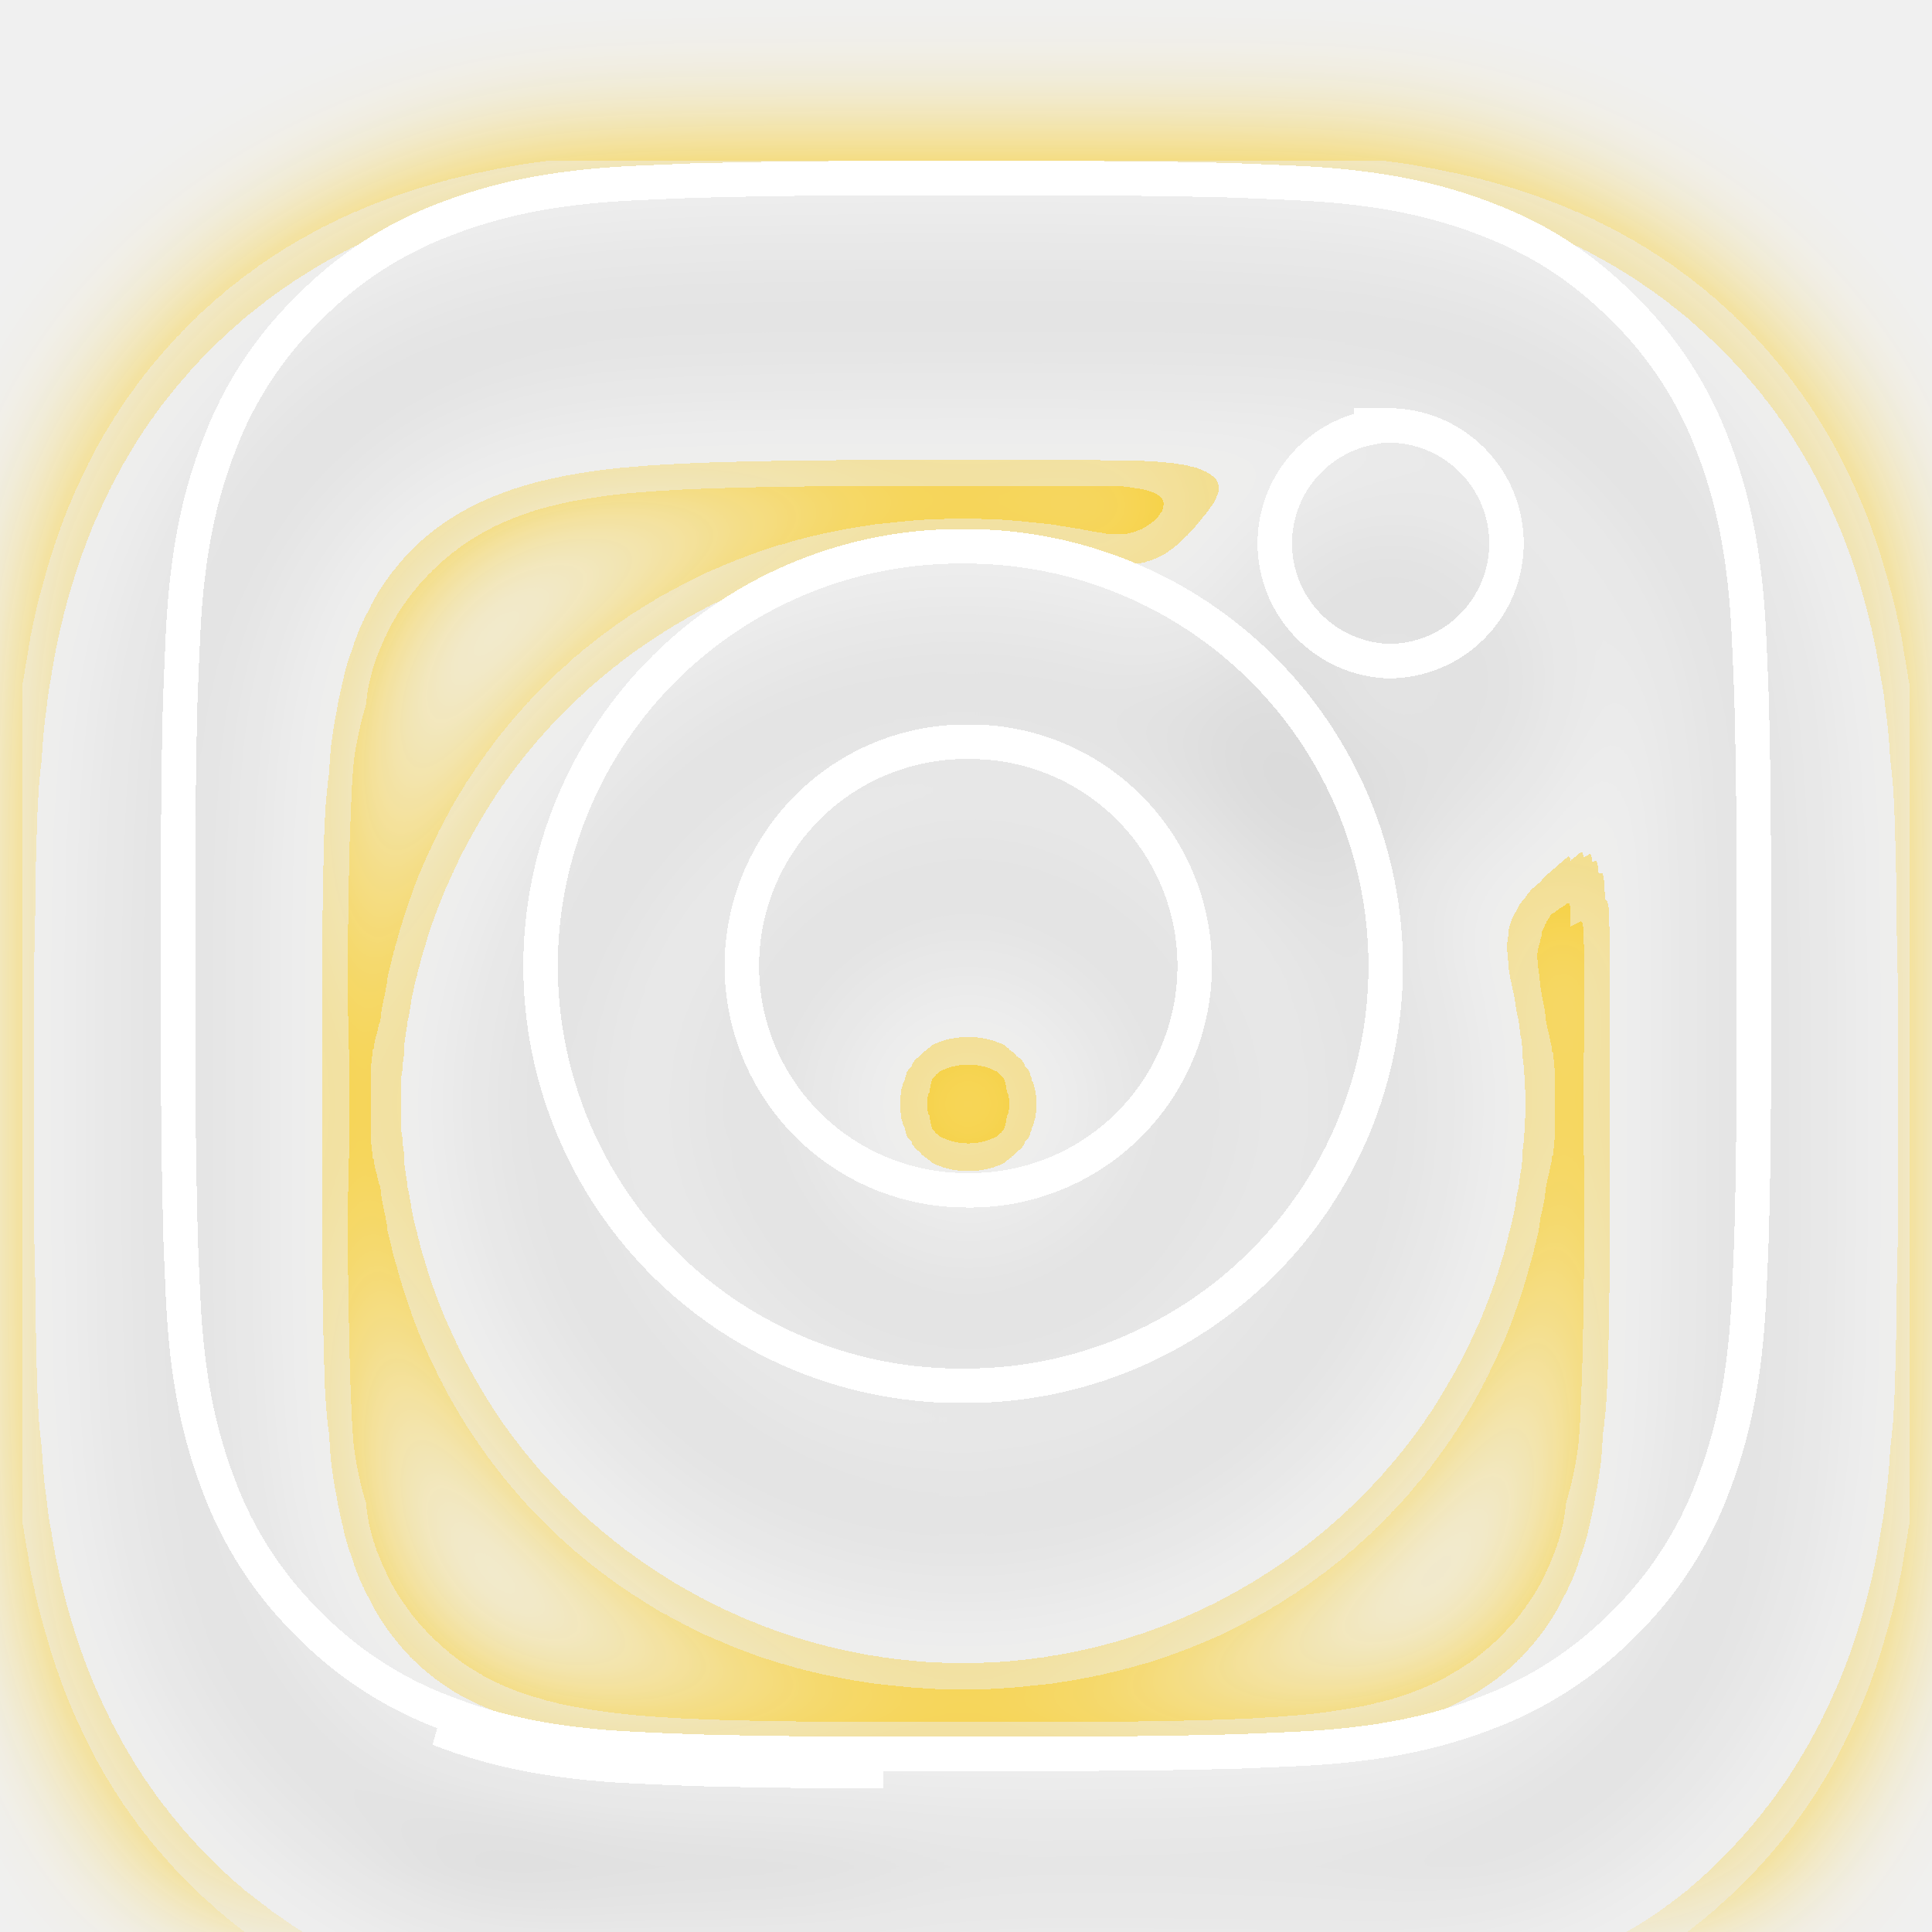
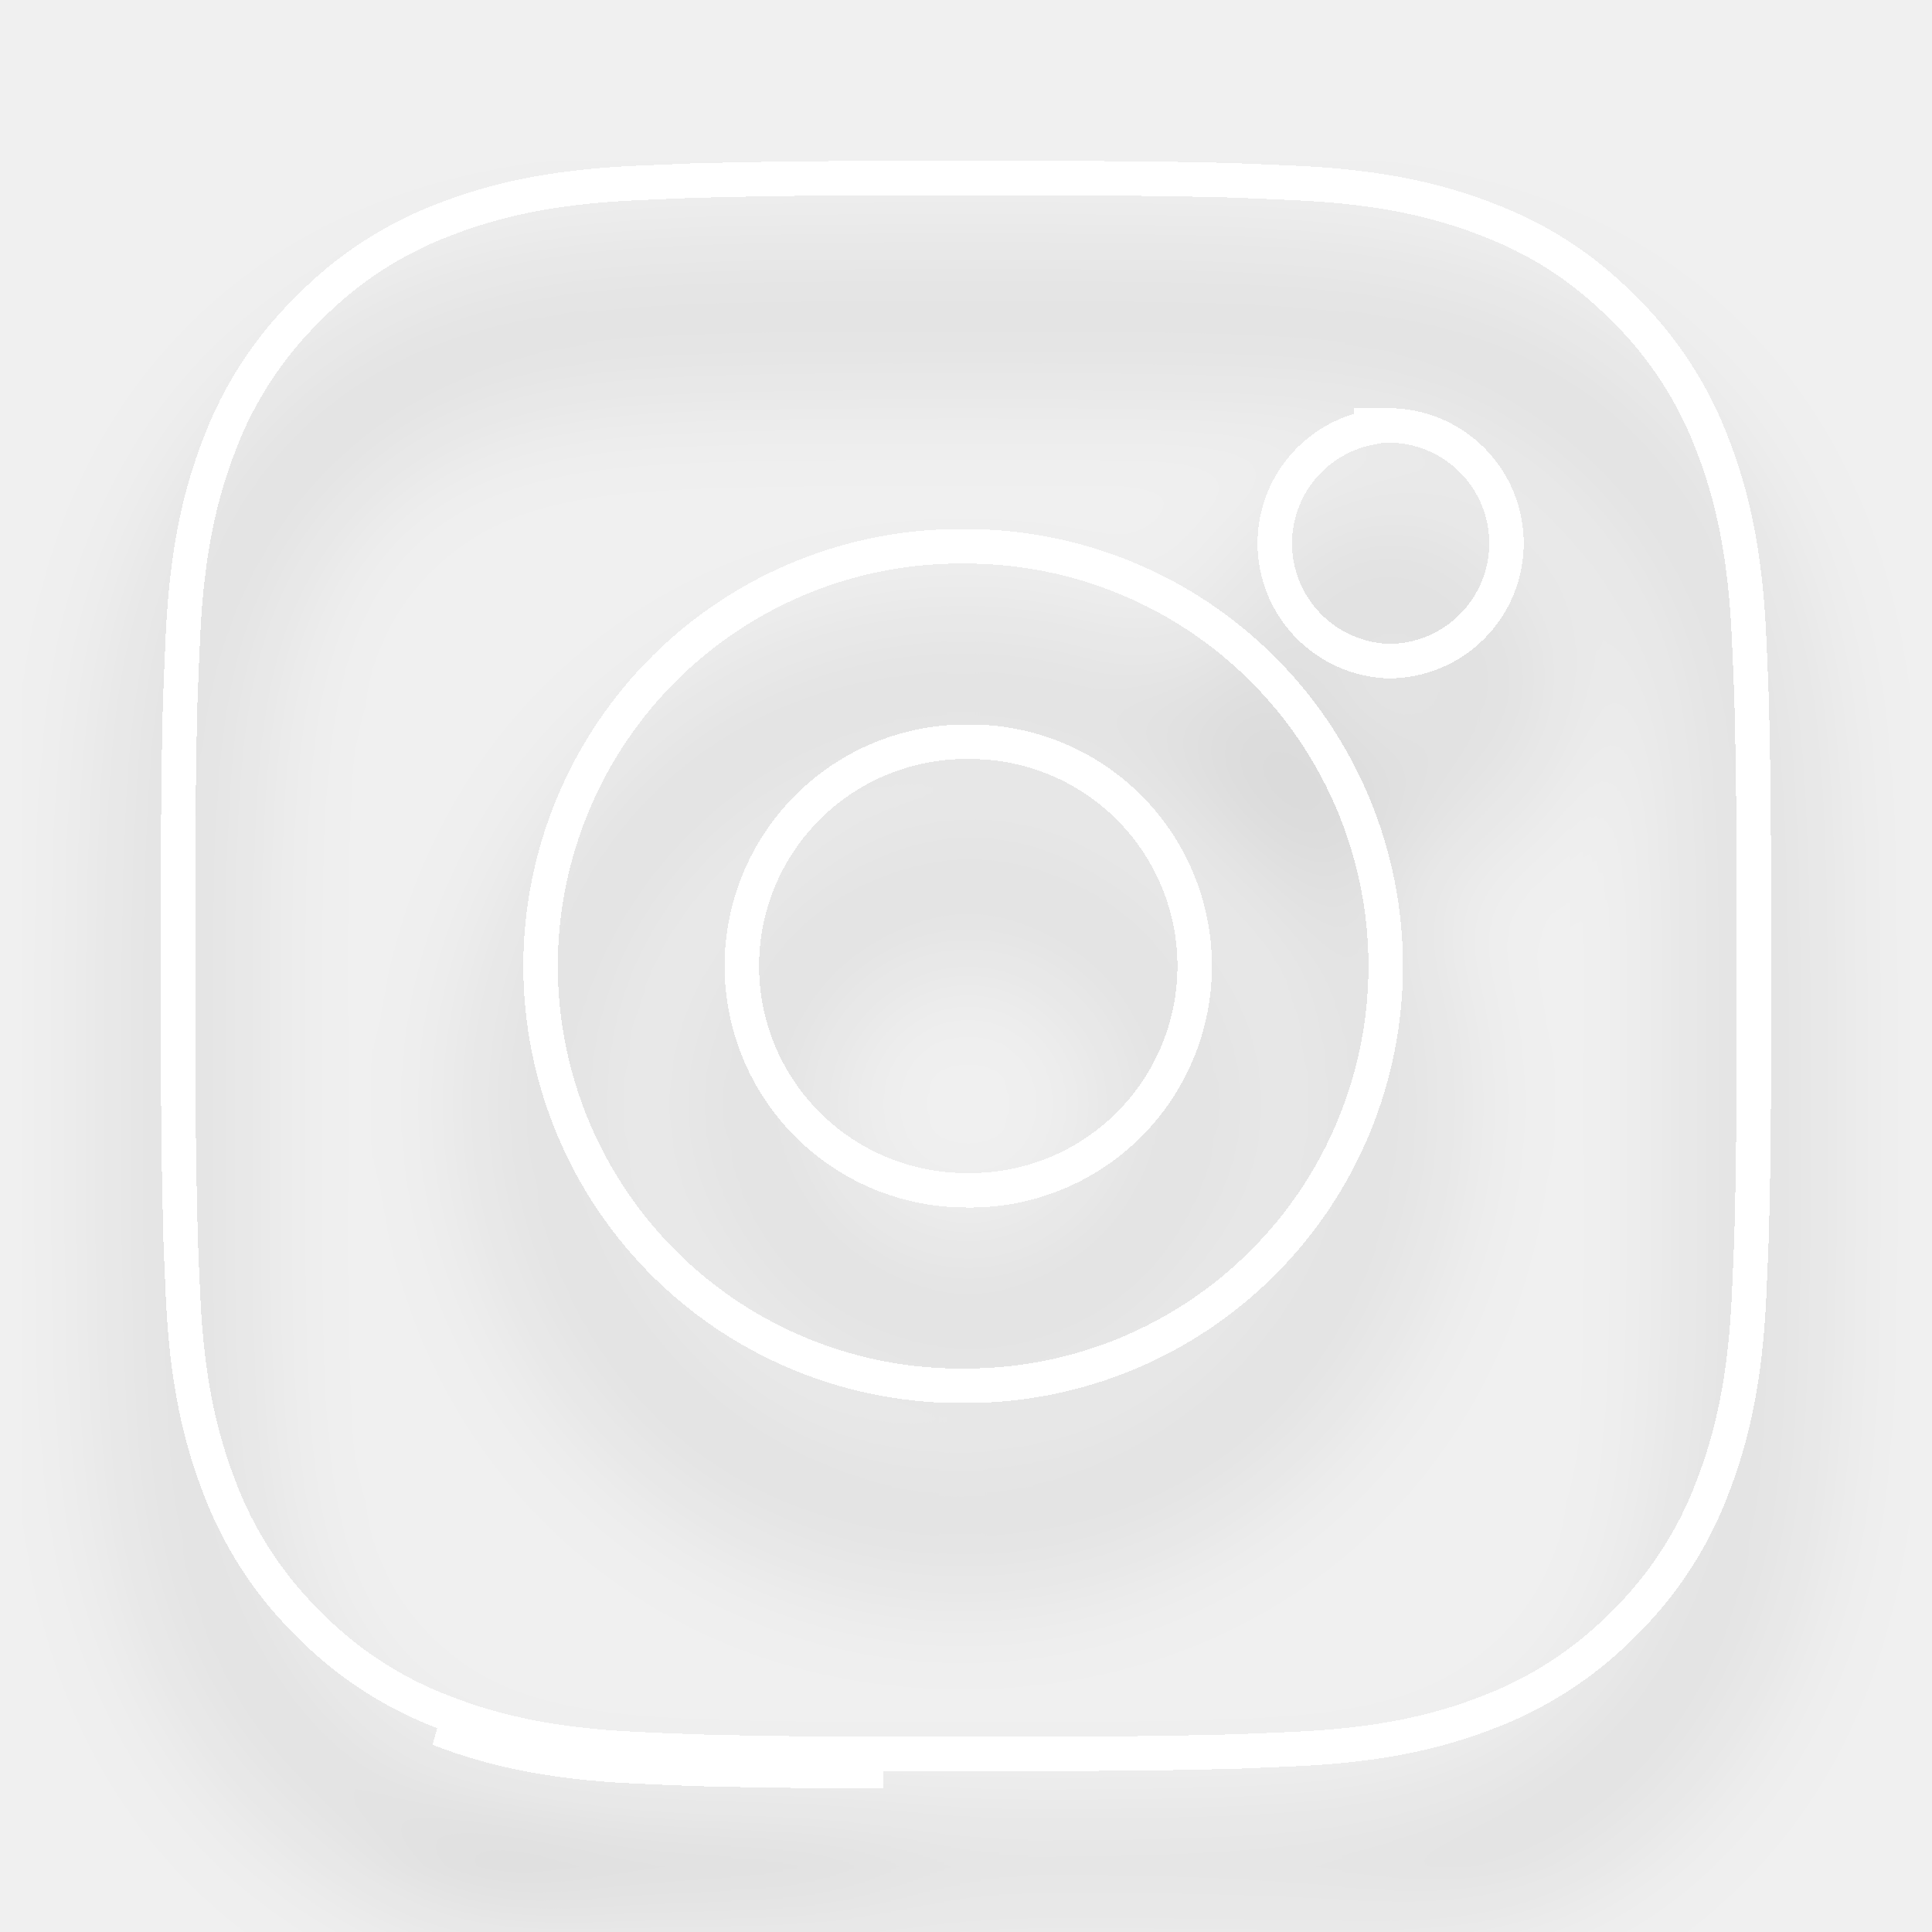
<svg xmlns="http://www.w3.org/2000/svg" width="56" height="56" viewBox="0 0 56 56" fill="none">
-   <g id="ri:instagram-fill" clip-path="url(#clip0_33_278)" filter="url(#filter0_d_33_278)">
-     <g id="Vector" filter="url(#filter1_d_33_278)">
+   <g clip-path="url(#clip0_33_278)" filter="url(#filter0_d_33_278)">
+     <g filter="url(#filter1_d_33_278)">
      <path d="M18.382 51.196C18.935 51.222 19.489 51.245 20.043 51.266L20.496 51.28C22.198 51.321 23.901 51.339 25.603 51.333L18.382 51.196ZM18.382 51.196C15.899 51.079 14.205 50.682 12.716 50.108L18.382 51.196ZM30.398 5.169L30.4 5.169C32.097 5.162 33.794 5.179 35.491 5.22L35.941 5.236L35.941 5.236C36.445 5.254 36.943 5.277 37.541 5.304L37.597 5.306C37.597 5.306 37.597 5.306 37.597 5.306C40.033 5.421 41.673 5.803 43.102 6.358L43.103 6.358C44.581 6.927 45.819 7.692 47.064 8.938L47.067 8.941C48.202 10.056 49.08 11.404 49.64 12.893L49.642 12.897C50.196 14.327 50.579 15.969 50.694 18.405C50.722 19.026 50.745 19.541 50.763 20.061C50.763 20.061 50.763 20.061 50.763 20.061L50.777 20.508C50.777 20.509 50.777 20.509 50.777 20.51C50.819 22.206 50.836 23.903 50.831 25.6L50.831 25.602L50.833 27.342V27.343L50.833 30.399L50.833 30.4C50.839 32.098 50.821 33.795 50.78 35.493C50.78 35.493 50.779 35.494 50.779 35.494L50.766 35.941C50.766 35.941 50.766 35.942 50.766 35.942C50.748 36.447 50.725 36.944 50.698 37.543L50.696 37.597C50.581 40.032 50.194 41.672 49.642 43.103L49.64 43.108C49.081 44.597 48.203 45.947 47.068 47.061L47.068 47.061L47.061 47.067C45.945 48.202 44.596 49.08 43.107 49.64L43.102 49.642C41.672 50.196 40.032 50.579 37.597 50.694L37.542 50.696C36.943 50.723 36.446 50.745 35.941 50.764C35.941 50.764 35.941 50.764 35.941 50.764L35.494 50.777C35.493 50.777 35.493 50.777 35.492 50.777C33.795 50.819 32.098 50.837 30.4 50.831L30.398 50.831L28.658 50.833H28.657L25.603 50.833L25.602 50.833C23.904 50.839 22.206 50.821 20.509 50.78C20.509 50.78 20.508 50.78 20.508 50.78L20.061 50.766C20.061 50.766 20.061 50.766 20.06 50.766C19.509 50.746 18.957 50.723 18.406 50.696L18.405 50.696C15.97 50.582 14.33 50.194 12.896 49.642L12.892 49.64C11.403 49.081 10.055 48.203 8.941 47.068L8.941 47.068L8.934 47.061C7.799 45.946 6.92 44.597 6.359 43.107L6.358 43.102C5.803 41.673 5.42 40.033 5.306 37.597C5.28 37.046 5.257 36.494 5.236 35.943L5.225 35.494C5.225 35.493 5.225 35.493 5.225 35.493C5.225 35.493 5.225 35.493 5.225 35.493C5.182 33.796 5.162 32.098 5.166 30.4V30.399L5.166 25.601L5.166 25.599C5.16 23.903 5.177 22.207 5.218 20.511L5.234 20.061L5.234 20.061C5.252 19.541 5.276 19.026 5.304 18.405C5.418 15.967 5.801 14.329 6.355 12.897L6.355 12.897L6.357 12.893C6.918 11.404 7.798 10.056 8.936 8.944L8.936 8.944L8.944 8.936C10.057 7.8 11.405 6.921 12.893 6.359L12.893 6.359L12.897 6.358C14.329 5.803 15.966 5.421 18.404 5.306C18.404 5.306 18.405 5.306 18.405 5.306L20.06 5.236L20.508 5.225C20.508 5.225 20.508 5.225 20.508 5.225C20.509 5.225 20.509 5.225 20.509 5.225C22.205 5.182 23.903 5.162 25.6 5.167L25.601 5.167L30.398 5.169ZM23.406 23.404C24.546 22.263 26.067 21.59 27.669 21.508L28.009 21.502C28.872 21.486 29.73 21.642 30.533 21.962C31.335 22.281 32.066 22.757 32.682 23.362C33.298 23.967 33.788 24.689 34.122 25.485C34.456 26.282 34.629 27.136 34.629 28C34.629 28.863 34.457 29.718 34.123 30.515C33.789 31.311 33.3 32.033 32.684 32.638C32.067 33.243 31.337 33.72 30.535 34.039C29.732 34.359 28.875 34.516 28.011 34.5L28.011 34.5H28.002C26.278 34.5 24.625 33.815 23.406 32.596C22.187 31.377 21.502 29.724 21.502 28C21.502 26.276 22.187 24.623 23.406 23.404ZM40.23 19.164L40.24 19.164H40.25C41.156 19.164 42.025 18.804 42.666 18.163C43.306 17.523 43.666 16.654 43.666 15.748C43.666 14.841 43.306 13.972 42.666 13.332C42.025 12.691 41.156 12.331 40.25 12.331H39.75V12.389C39.049 12.518 38.402 12.863 37.903 13.383C37.291 14.019 36.95 14.867 36.95 15.75C36.95 16.632 37.291 17.481 37.903 18.117C38.514 18.753 39.348 19.128 40.23 19.164ZM28.003 15.836C26.392 15.813 24.793 16.111 23.298 16.712C21.802 17.313 20.441 18.205 19.293 19.337C18.145 20.469 17.233 21.818 16.611 23.305C15.989 24.793 15.668 26.389 15.668 28.001C15.668 29.613 15.989 31.209 16.611 32.697C17.233 34.184 18.145 35.533 19.293 36.665C20.441 37.797 21.802 38.689 23.298 39.29C24.793 39.891 26.392 40.189 28.003 40.167C31.229 40.166 34.322 38.884 36.603 36.603C38.885 34.321 40.166 31.227 40.166 28C40.166 24.773 38.885 21.678 36.603 19.397C34.322 17.116 31.229 15.836 28.003 15.836Z" stroke="white" shape-rendering="crispEdges" />
    </g>
  </g>
  <defs>
-     <filter id="filter0_d_33_278" x="-4" y="-4" width="64" height="64" filterUnits="userSpaceOnUse" color-interpolation-filters="sRGB">
-       <feFlood flood-opacity="0" result="BackgroundImageFix" />
-       <feColorMatrix in="SourceAlpha" type="matrix" values="0 0 0 0 0 0 0 0 0 0 0 0 0 0 0 0 0 0 127 0" result="hardAlpha" />
-       <feOffset />
-       <feGaussianBlur stdDeviation="2" />
-       <feComposite in2="hardAlpha" operator="out" />
-       <feColorMatrix type="matrix" values="0 0 0 0 0.976 0 0 0 0 0.792 0 0 0 0 0.094 0 0 0 1 0" />
-       <feBlend mode="normal" in2="BackgroundImageFix" result="effect1_dropShadow_33_278" />
-       <feBlend mode="normal" in="SourceGraphic" in2="effect1_dropShadow_33_278" result="shape" />
-     </filter>
    <filter id="filter1_d_33_278" x="0.665" y="4.666" width="54.669" height="54.668" filterUnits="userSpaceOnUse" color-interpolation-filters="sRGB">
      <feFlood flood-opacity="0" result="BackgroundImageFix" />
      <feColorMatrix in="SourceAlpha" type="matrix" values="0 0 0 0 0 0 0 0 0 0 0 0 0 0 0 0 0 0 127 0" result="hardAlpha" />
      <feOffset dy="4" />
      <feGaussianBlur stdDeviation="2" />
      <feComposite in2="hardAlpha" operator="out" />
      <feColorMatrix type="matrix" values="0 0 0 0 0 0 0 0 0 0 0 0 0 0 0 0 0 0 0.25 0" />
      <feBlend mode="normal" in2="BackgroundImageFix" result="effect1_dropShadow_33_278" />
      <feBlend mode="normal" in="SourceGraphic" in2="effect1_dropShadow_33_278" result="shape" />
    </filter>
    <clipPath id="clip0_33_278">
      <rect width="56" height="56" fill="white" />
    </clipPath>
  </defs>
</svg>
